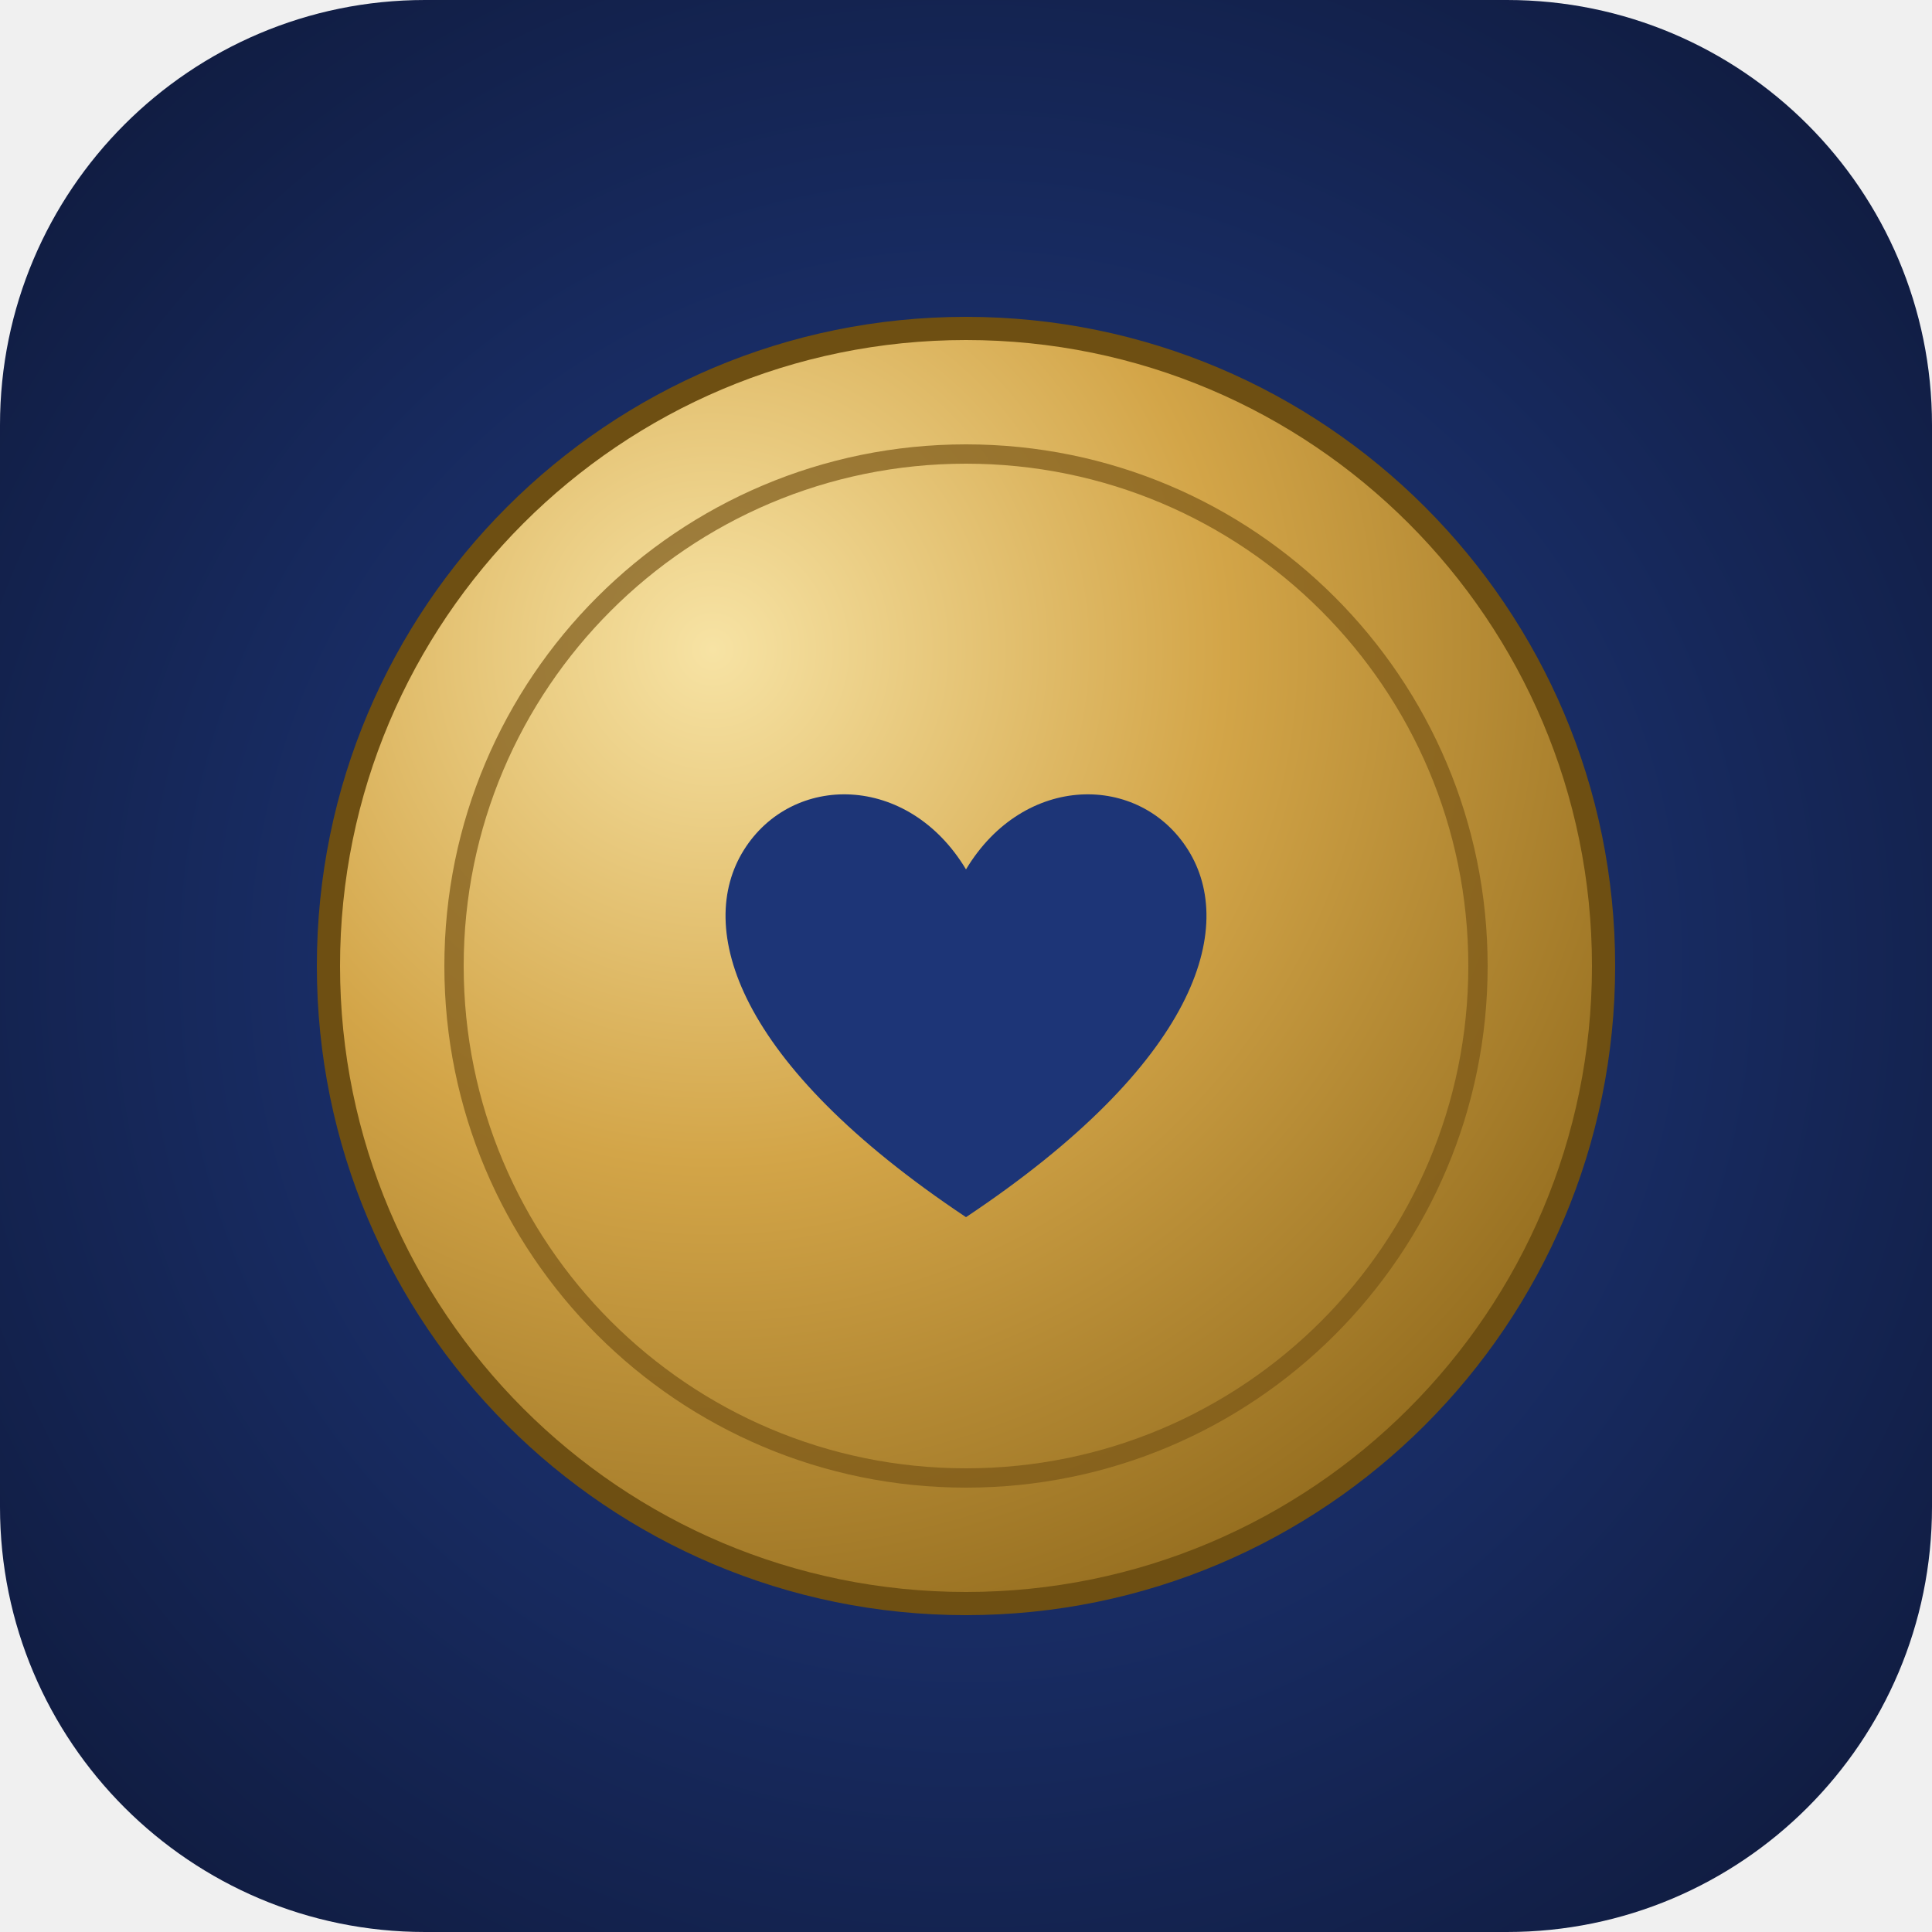
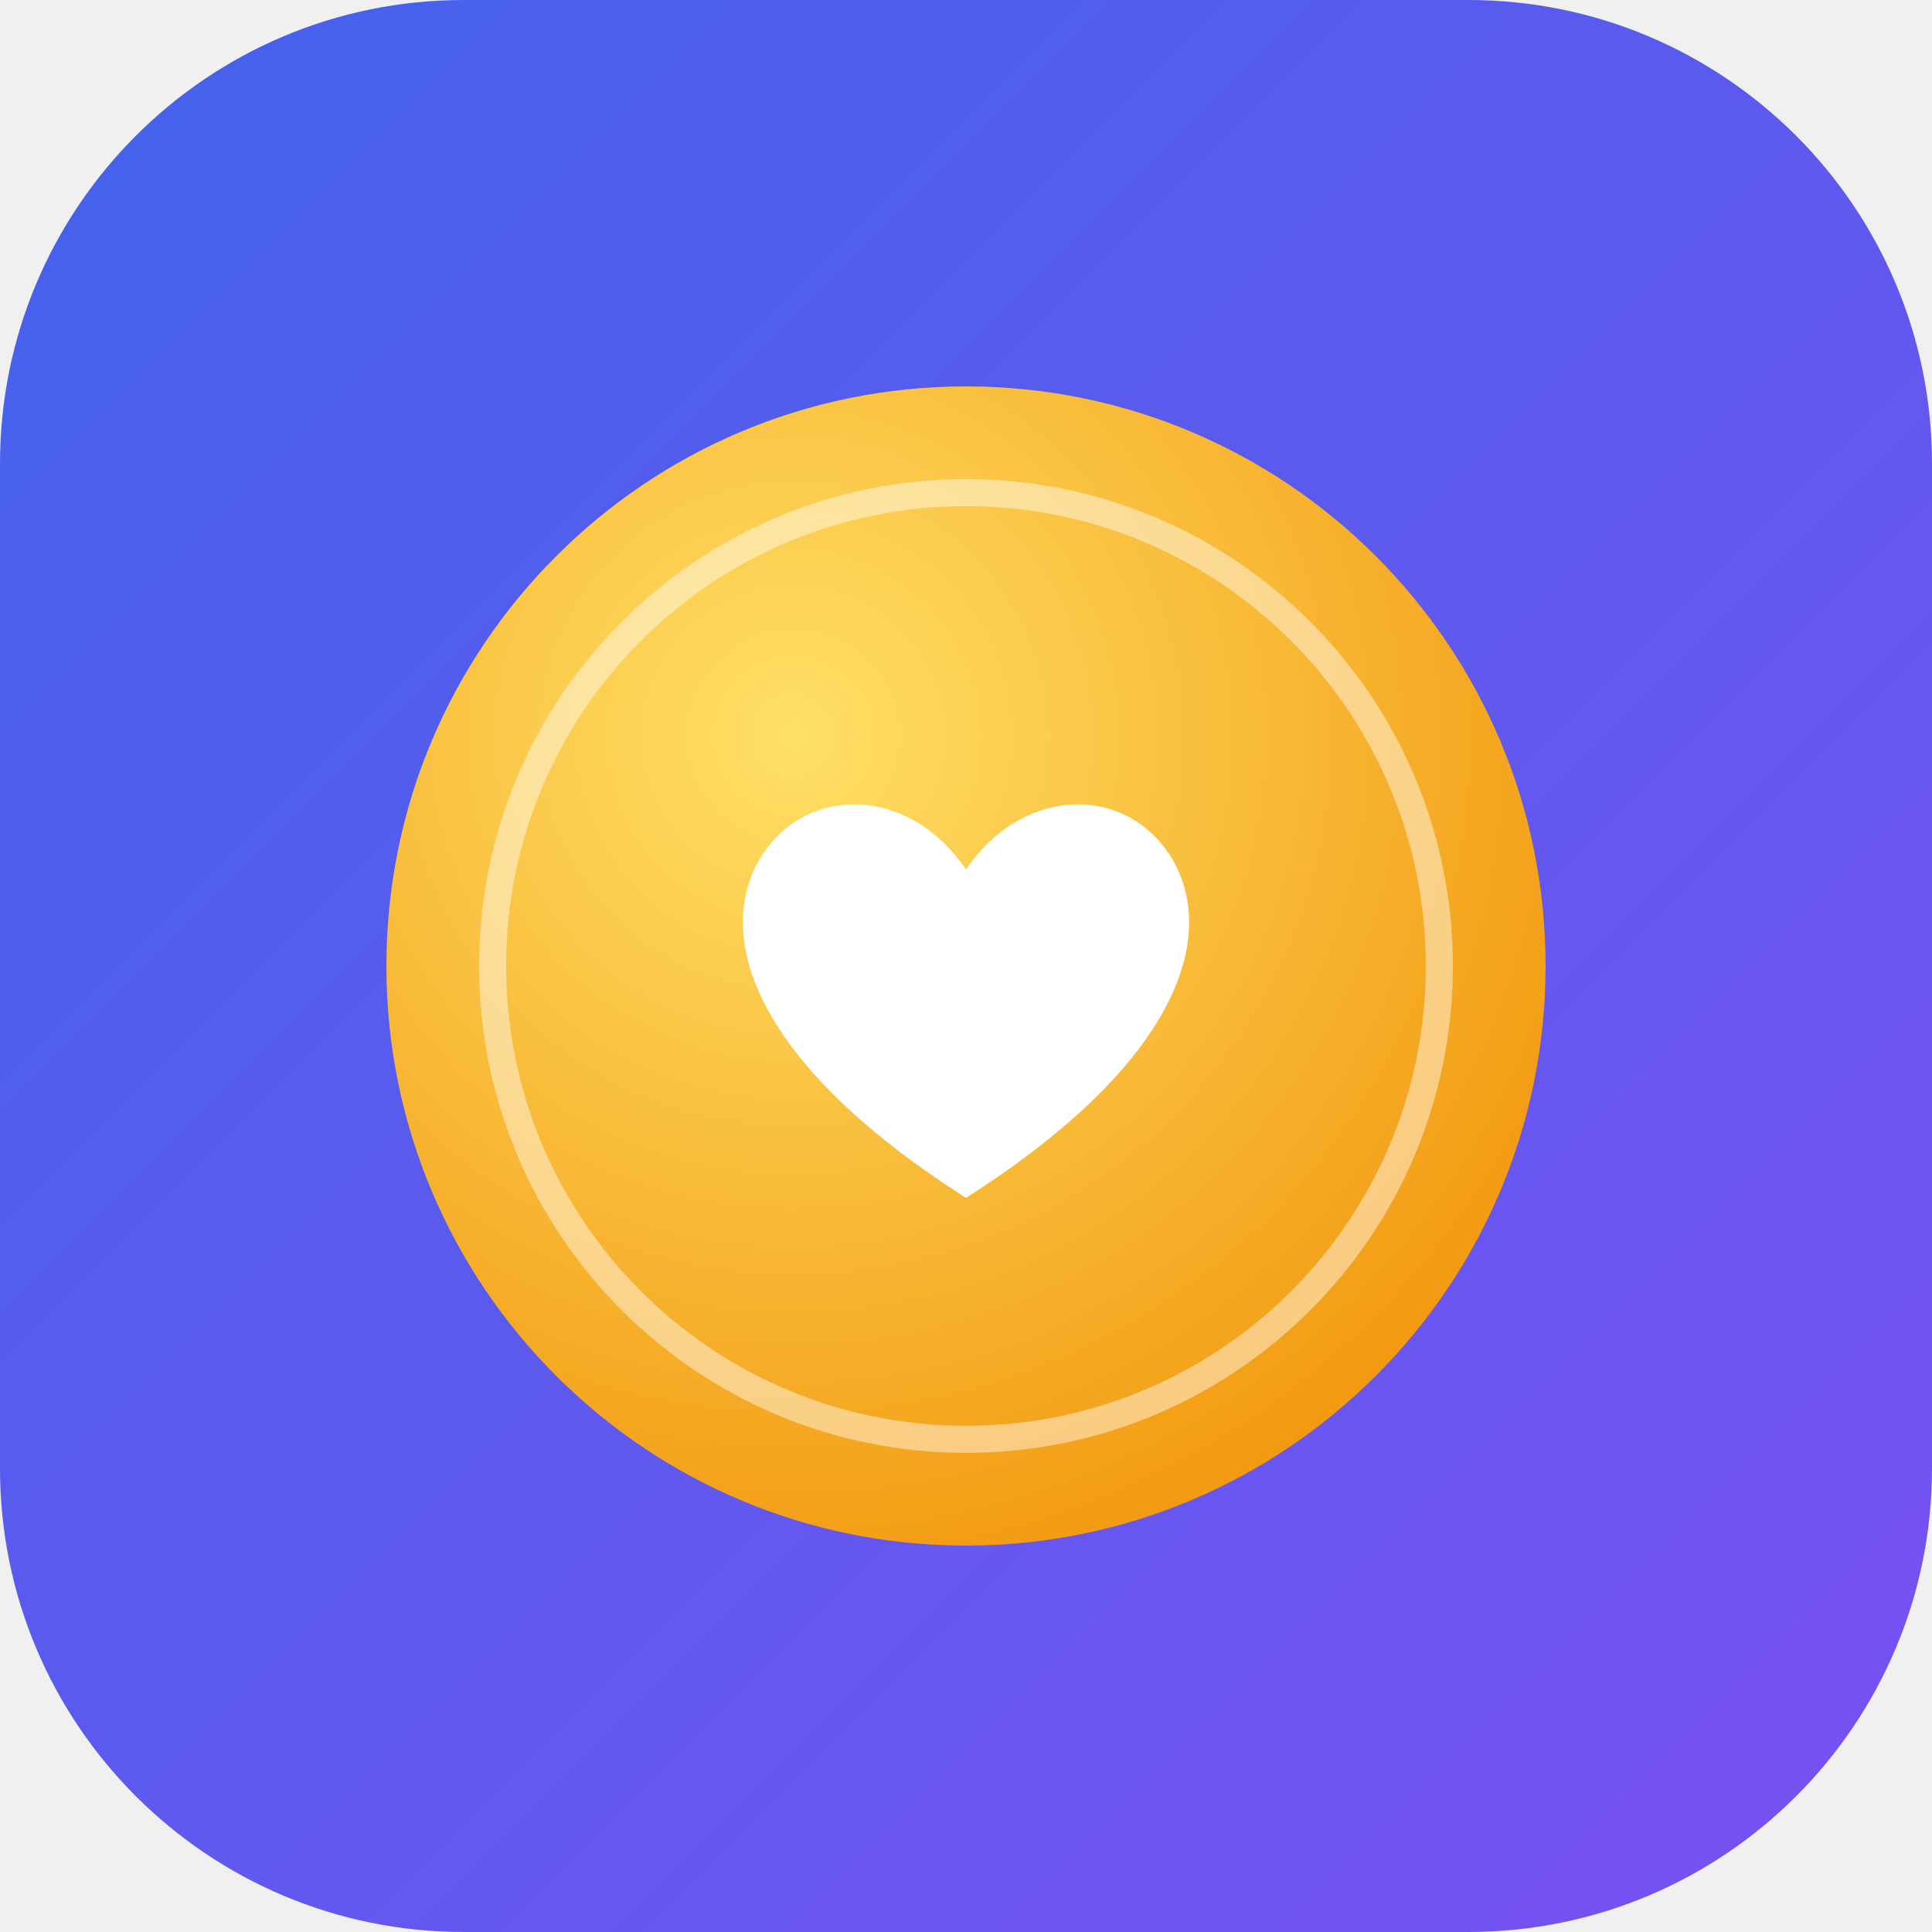
<svg xmlns="http://www.w3.org/2000/svg" viewBox="0 0 100 100">
  <defs>
-     <radialGradient id="bg" cx=".5" cy=".5" r=".7">
-       <stop offset="0" stop-color="#223f8c" />
-       <stop offset="1" stop-color="#0e1838" />
-     </radialGradient>
-     <radialGradient id="gold" cx=".3" cy=".25" r=".9">
-       <stop offset="0" stop-color="#f7e3a4" />
-       <stop offset=".45" stop-color="#d3a548" />
-       <stop offset="1" stop-color="#8a6418" />
+     <linearGradient id="bg" x1="0" y1="0" x2="1" y2="1">
+       <stop offset="0" stop-color="#4263eb" />
+       <stop offset="1" stop-color="#7950f2" />
+     </linearGradient>
+     <radialGradient id="gold" cx=".35" cy=".3" r=".9">
+       <stop offset="0" stop-color="#ffe066" />
+       <stop offset="1" stop-color="#f08c00" />
    </radialGradient>
  </defs>
-   <rect width="100" height="100" rx="22" fill="url(#bg)" />
-   <circle cx="50" cy="50" r="33" fill="url(#gold)" stroke="#6e4f12" stroke-width="1.2" />
-   <circle cx="50" cy="50" r="26.5" fill="none" stroke="#7a5717" stroke-width="1" opacity=".7" />
-   <path d="M50 63 C38 55 36 48 38.5 44 C41 40 47 40 50 45 C53 40 59 40 61.5 44 C64 48 62 55 50 63 Z" fill="#1d3577" />
+   <rect width="100" height="100" rx="24" fill="url(#bg)" />
+   <circle cx="50" cy="50" r="30" fill="url(#gold)" />
+   <circle cx="50" cy="50" r="24.5" fill="none" stroke="#fff" stroke-opacity=".45" stroke-width="1.4" />
+   <path d="M50 62 C39 55 37 48.5 39.3 44.5 C41.6 40.6 47 40.6 50 45 C53 40.6 58.4 40.6 60.7 44.5 C63 48.5 61 55 50 62 Z" fill="#fff" />
</svg>
